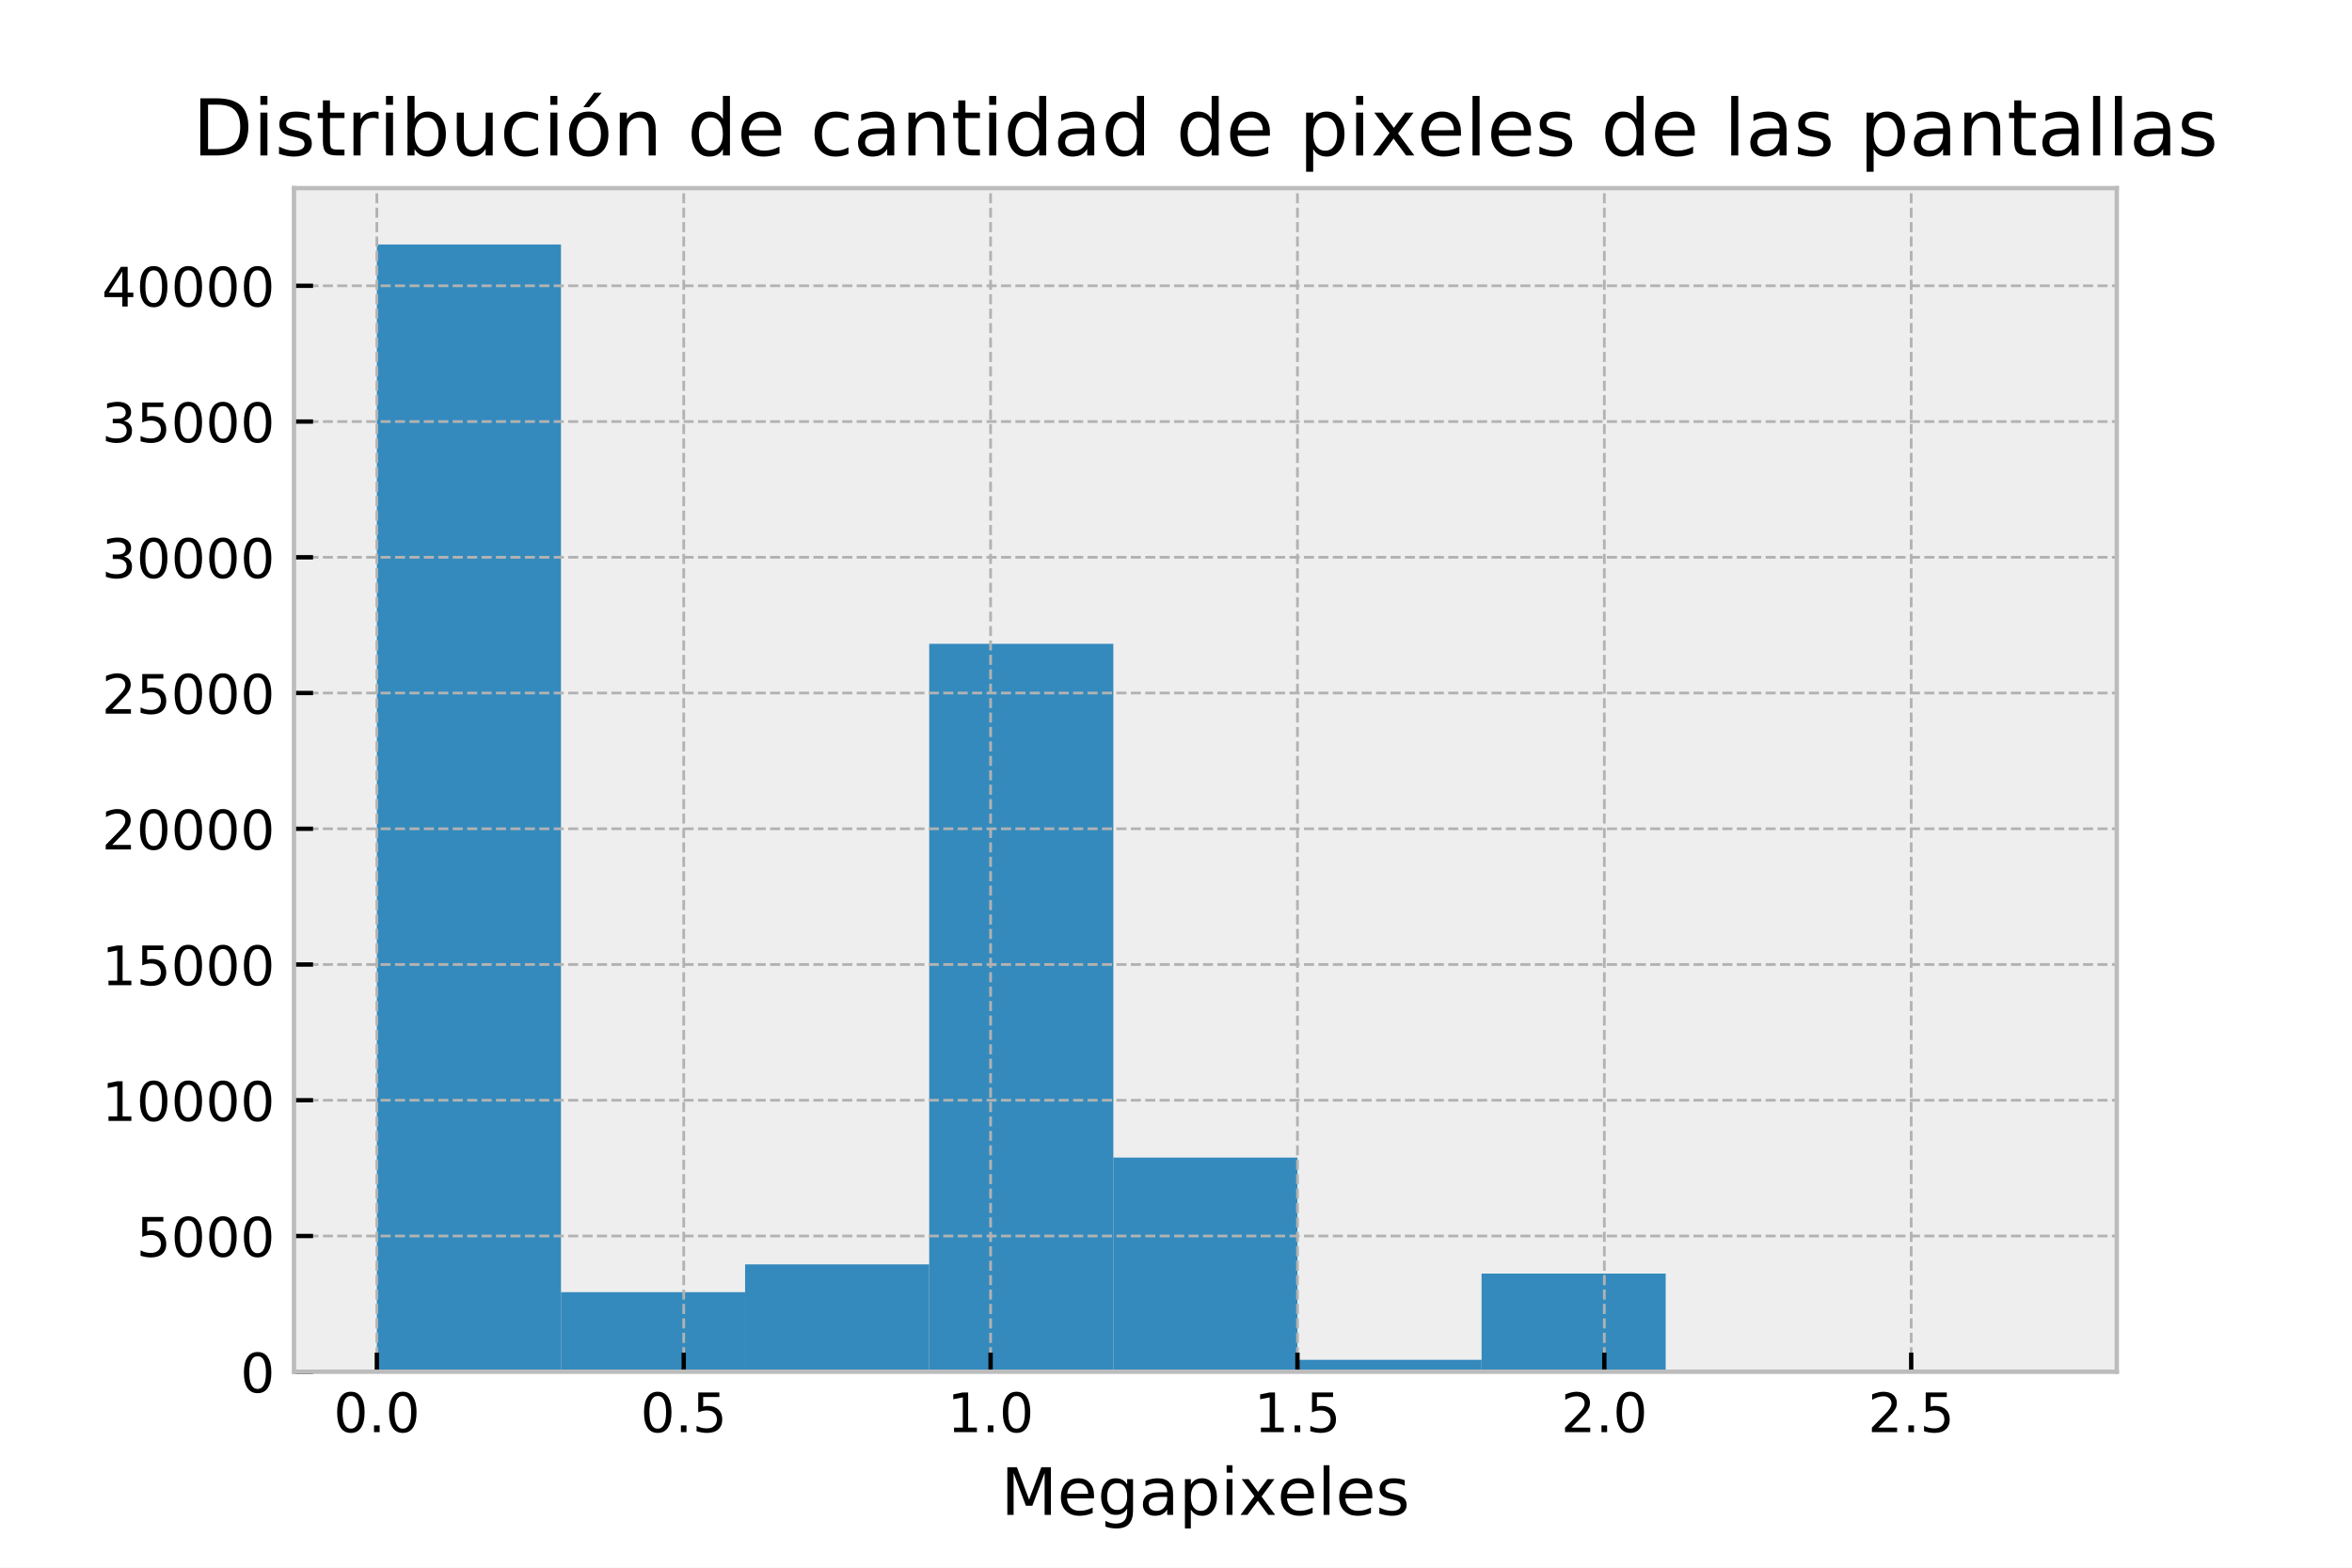
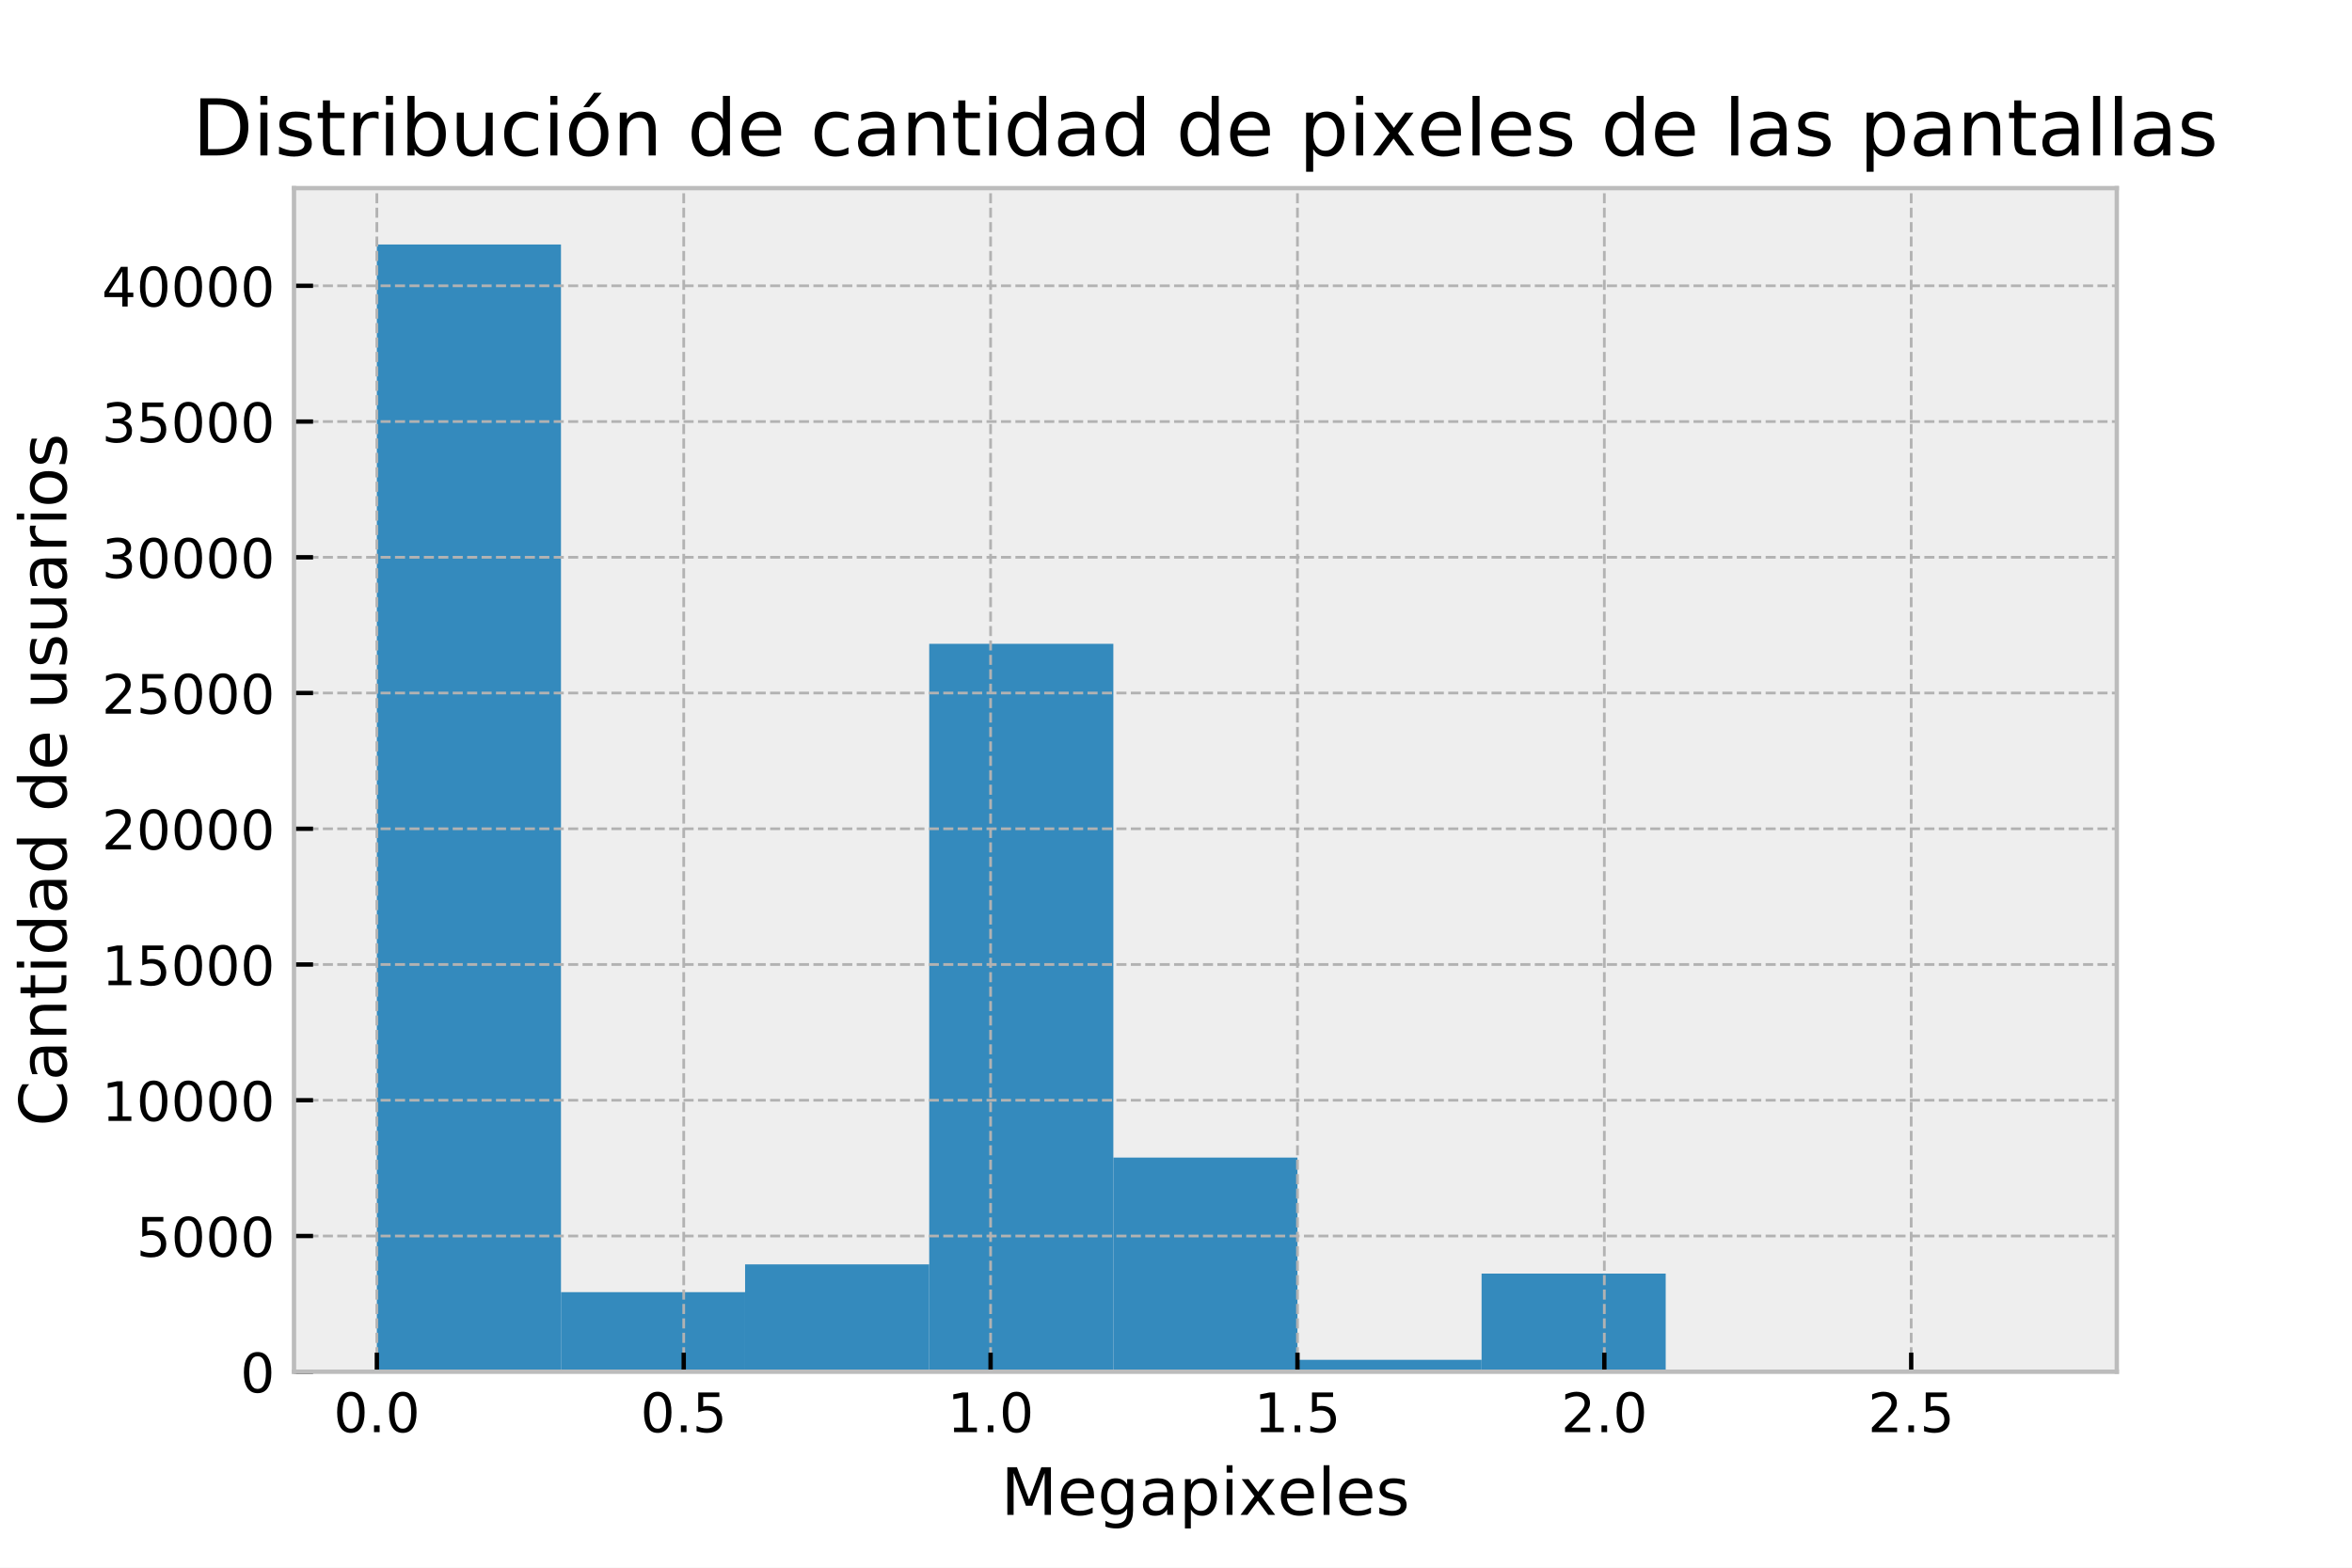
<svg xmlns="http://www.w3.org/2000/svg" xmlns:xlink="http://www.w3.org/1999/xlink" height="288pt" version="1.1" viewBox="0 0 432 288" width="432pt">
  <defs>
    <style type="text/css">
*{stroke-linecap:butt;stroke-linejoin:round;}
  </style>
  </defs>
  <g id="figure_1">
    <g id="patch_1">
      <path d="M 0 288  L 432 288  L 432 0  L 0 0  z " style="fill:#ffffff;" />
    </g>
    <g id="axes_1">
      <g id="patch_2">
        <path d="M 54 252  L 388.8 252  L 388.8 34.56  L 54 34.56  z " style="fill:#eeeeee;" />
      </g>
      <g id="patch_3">
-         <path clip-path="url(#pf18226ccef)" d="M 69.218 252  L 103.036 252  L 103.036 44.914  L 69.218 44.914  z " style="fill:#348abd;" />
+         <path clip-path="url(#p66f3d01436)" d="M 69.218 252  L 103.036 252  L 103.036 44.914  L 69.218 44.914  z " style="fill:#348abd;" />
      </g>
      <g id="patch_4">
-         <path clip-path="url(#pf18226ccef)" d="M 103.036 252  L 136.855 252  L 136.855 237.382  L 103.036 237.382  z " style="fill:#348abd;" />
+         <path clip-path="url(#p66f3d01436)" d="M 103.036 252  L 136.855 252  L 136.855 237.382  L 103.036 237.382  z " style="fill:#348abd;" />
      </g>
      <g id="patch_5">
-         <path clip-path="url(#pf18226ccef)" d="M 136.855 252  L 170.673 252  L 170.673 232.28  L 136.855 232.28  z " style="fill:#348abd;" />
+         <path clip-path="url(#p66f3d01436)" d="M 136.855 252  L 170.673 252  L 170.673 232.28  L 136.855 232.28  z " style="fill:#348abd;" />
      </g>
      <g id="patch_6">
-         <path clip-path="url(#pf18226ccef)" d="M 170.673 252  L 204.491 252  L 204.491 118.279  L 170.673 118.279  z " style="fill:#348abd;" />
+         <path clip-path="url(#p66f3d01436)" d="M 170.673 252  L 204.491 252  L 204.491 118.279  L 170.673 118.279  z " style="fill:#348abd;" />
      </g>
      <g id="patch_7">
-         <path clip-path="url(#pf18226ccef)" d="M 204.491 252  L 238.309 252  L 238.309 212.66  L 204.491 212.66  z " style="fill:#348abd;" />
+         <path clip-path="url(#p66f3d01436)" d="M 204.491 252  L 238.309 252  L 238.309 212.66  L 204.491 212.66  z " style="fill:#348abd;" />
      </g>
      <g id="patch_8">
-         <path clip-path="url(#pf18226ccef)" d="M 238.309 252  L 272.127 252  L 272.127 249.806  L 238.309 249.806  z " style="fill:#348abd;" />
+         <path clip-path="url(#p66f3d01436)" d="M 238.309 252  L 272.127 252  L 272.127 249.806  L 238.309 249.806  z " style="fill:#348abd;" />
      </g>
      <g id="patch_9">
-         <path clip-path="url(#pf18226ccef)" d="M 272.127 252  L 305.945 252  L 305.945 233.976  L 272.127 233.976  z " style="fill:#348abd;" />
+         <path clip-path="url(#p66f3d01436)" d="M 272.127 252  L 305.945 252  L 305.945 233.976  L 272.127 233.976  z " style="fill:#348abd;" />
      </g>
      <g id="patch_10">
-         <path clip-path="url(#pf18226ccef)" d="M 305.945 252  L 339.764 252  L 339.764 251.895  L 305.945 251.895  z " style="fill:#348abd;" />
+         <path clip-path="url(#p66f3d01436)" d="M 305.945 252  L 339.764 252  L 339.764 251.895  L 305.945 251.895  z " style="fill:#348abd;" />
      </g>
      <g id="patch_11">
-         <path clip-path="url(#pf18226ccef)" d="M 339.764 252  L 373.582 252  L 373.582 251.99  L 339.764 251.99  z " style="fill:#348abd;" />
+         <path clip-path="url(#p66f3d01436)" d="M 339.764 252  L 373.582 252  L 373.582 251.99  L 339.764 251.99  z " style="fill:#348abd;" />
      </g>
      <g id="matplotlib.axis_1">
        <g id="xtick_1">
          <g id="line2d_1">
-             <path clip-path="url(#pf18226ccef)" d="M 69.218 252  L 69.218 34.56  " style="fill:none;stroke:#b2b2b2;stroke-dasharray:1.85,0.8;stroke-dashoffset:0;stroke-width:0.5;" />
+             <path clip-path="url(#p66f3d01436)" d="M 69.218 252  L 69.218 34.56  " style="fill:none;stroke:#b2b2b2;stroke-dasharray:1.85,0.8;stroke-dashoffset:0;stroke-width:0.5;" />
          </g>
          <g id="line2d_2">
            <defs>
-               <path d="M 0 0  L 0 -3.5  " id="m7b3e0ba841" style="stroke:#000000;stroke-width:0.8;" />
-             </defs>
-             <g>
-               <use style="stroke:#000000;stroke-width:0.8;" x="69.218" xlink:href="#m7b3e0ba841" y="252" />
+               <path d="M 0 0  L 0 -3.5  " id="m88fc91f228" style="stroke:#000000;stroke-width:0.8;" />
+             </defs>
+             <g>
+               <use style="stroke:#000000;stroke-width:0.8;" x="69.218" xlink:href="#m88fc91f228" y="252" />
            </g>
          </g>
          <g id="text_1">
            <defs>
              <path d="M 31.781 66.406  Q 24.172 66.406 20.328 58.906  Q 16.5 51.422 16.5 36.375  Q 16.5 21.391 20.328 13.891  Q 24.172 6.391 31.781 6.391  Q 39.453 6.391 43.281 13.891  Q 47.125 21.391 47.125 36.375  Q 47.125 51.422 43.281 58.906  Q 39.453 66.406 31.781 66.406  z M 31.781 74.219  Q 44.047 74.219 50.516 64.516  Q 56.984 54.828 56.984 36.375  Q 56.984 17.969 50.516 8.266  Q 44.047 -1.422 31.781 -1.422  Q 19.531 -1.422 13.062 8.266  Q 6.594 17.969 6.594 36.375  Q 6.594 54.828 13.062 64.516  Q 19.531 74.219 31.781 74.219  z " id="DejaVuSans-30" />
              <path d="M 10.688 12.406  L 21 12.406  L 21 0  L 10.688 0  z " id="DejaVuSans-2e" />
            </defs>
            <g transform="translate(61.26662 263.0984)scale(0.1 -0.1)">
              <use xlink:href="#DejaVuSans-30" />
              <use x="63.623" xlink:href="#DejaVuSans-2e" />
              <use x="95.41" xlink:href="#DejaVuSans-30" />
            </g>
          </g>
        </g>
        <g id="xtick_2">
          <g id="line2d_3">
-             <path clip-path="url(#pf18226ccef)" d="M 125.582 252  L 125.582 34.56  " style="fill:none;stroke:#b2b2b2;stroke-dasharray:1.85,0.8;stroke-dashoffset:0;stroke-width:0.5;" />
+             <path clip-path="url(#p66f3d01436)" d="M 125.582 252  L 125.582 34.56  " style="fill:none;stroke:#b2b2b2;stroke-dasharray:1.85,0.8;stroke-dashoffset:0;stroke-width:0.5;" />
          </g>
          <g id="line2d_4">
            <g>
-               <use style="stroke:#000000;stroke-width:0.8;" x="125.582" xlink:href="#m7b3e0ba841" y="252" />
+               <use style="stroke:#000000;stroke-width:0.8;" x="125.582" xlink:href="#m88fc91f228" y="252" />
            </g>
          </g>
          <g id="text_2">
            <defs>
              <path d="M 10.797 72.906  L 49.516 72.906  L 49.516 64.594  L 19.828 64.594  L 19.828 46.734  Q 21.969 47.469 24.109 47.828  Q 26.266 48.188 28.422 48.188  Q 40.625 48.188 47.75 41.5  Q 54.891 34.812 54.891 23.391  Q 54.891 11.625 47.562 5.094  Q 40.234 -1.422 26.906 -1.422  Q 22.312 -1.422 17.547 -0.641  Q 12.797 0.141 7.719 1.703  L 7.719 11.625  Q 12.109 9.234 16.797 8.062  Q 21.484 6.891 26.703 6.891  Q 35.156 6.891 40.078 11.328  Q 45.016 15.766 45.016 23.391  Q 45.016 31 40.078 35.438  Q 35.156 39.891 26.703 39.891  Q 22.75 39.891 18.812 39.016  Q 14.891 38.141 10.797 36.281  z " id="DejaVuSans-35" />
            </defs>
            <g transform="translate(117.6303 263.0984)scale(0.1 -0.1)">
              <use xlink:href="#DejaVuSans-30" />
              <use x="63.623" xlink:href="#DejaVuSans-2e" />
              <use x="95.41" xlink:href="#DejaVuSans-35" />
            </g>
          </g>
        </g>
        <g id="xtick_3">
          <g id="line2d_5">
-             <path clip-path="url(#pf18226ccef)" d="M 181.945 252  L 181.945 34.56  " style="fill:none;stroke:#b2b2b2;stroke-dasharray:1.85,0.8;stroke-dashoffset:0;stroke-width:0.5;" />
+             <path clip-path="url(#p66f3d01436)" d="M 181.945 252  L 181.945 34.56  " style="fill:none;stroke:#b2b2b2;stroke-dasharray:1.85,0.8;stroke-dashoffset:0;stroke-width:0.5;" />
          </g>
          <g id="line2d_6">
            <g>
-               <use style="stroke:#000000;stroke-width:0.8;" x="181.945" xlink:href="#m7b3e0ba841" y="252" />
+               <use style="stroke:#000000;stroke-width:0.8;" x="181.945" xlink:href="#m88fc91f228" y="252" />
            </g>
          </g>
          <g id="text_3">
            <defs>
              <path d="M 12.406 8.297  L 28.516 8.297  L 28.516 63.922  L 10.984 60.406  L 10.984 69.391  L 28.422 72.906  L 38.281 72.906  L 38.281 8.297  L 54.391 8.297  L 54.391 0  L 12.406 0  z " id="DejaVuSans-31" />
            </defs>
            <g transform="translate(173.9939 263.0984)scale(0.1 -0.1)">
              <use xlink:href="#DejaVuSans-31" />
              <use x="63.623" xlink:href="#DejaVuSans-2e" />
              <use x="95.41" xlink:href="#DejaVuSans-30" />
            </g>
          </g>
        </g>
        <g id="xtick_4">
          <g id="line2d_7">
-             <path clip-path="url(#pf18226ccef)" d="M 238.309 252  L 238.309 34.56  " style="fill:none;stroke:#b2b2b2;stroke-dasharray:1.85,0.8;stroke-dashoffset:0;stroke-width:0.5;" />
+             <path clip-path="url(#p66f3d01436)" d="M 238.309 252  L 238.309 34.56  " style="fill:none;stroke:#b2b2b2;stroke-dasharray:1.85,0.8;stroke-dashoffset:0;stroke-width:0.5;" />
          </g>
          <g id="line2d_8">
            <g>
-               <use style="stroke:#000000;stroke-width:0.8;" x="238.309" xlink:href="#m7b3e0ba841" y="252" />
+               <use style="stroke:#000000;stroke-width:0.8;" x="238.309" xlink:href="#m88fc91f228" y="252" />
            </g>
          </g>
          <g id="text_4">
            <g transform="translate(230.3575 263.0984)scale(0.1 -0.1)">
              <use xlink:href="#DejaVuSans-31" />
              <use x="63.623" xlink:href="#DejaVuSans-2e" />
              <use x="95.41" xlink:href="#DejaVuSans-35" />
            </g>
          </g>
        </g>
        <g id="xtick_5">
          <g id="line2d_9">
-             <path clip-path="url(#pf18226ccef)" d="M 294.673 252  L 294.673 34.56  " style="fill:none;stroke:#b2b2b2;stroke-dasharray:1.85,0.8;stroke-dashoffset:0;stroke-width:0.5;" />
+             <path clip-path="url(#p66f3d01436)" d="M 294.673 252  L 294.673 34.56  " style="fill:none;stroke:#b2b2b2;stroke-dasharray:1.85,0.8;stroke-dashoffset:0;stroke-width:0.5;" />
          </g>
          <g id="line2d_10">
            <g>
-               <use style="stroke:#000000;stroke-width:0.8;" x="294.673" xlink:href="#m7b3e0ba841" y="252" />
+               <use style="stroke:#000000;stroke-width:0.8;" x="294.673" xlink:href="#m88fc91f228" y="252" />
            </g>
          </g>
          <g id="text_5">
            <defs>
              <path d="M 19.188 8.297  L 53.609 8.297  L 53.609 0  L 7.328 0  L 7.328 8.297  Q 12.938 14.109 22.625 23.891  Q 32.328 33.688 34.812 36.531  Q 39.547 41.844 41.422 45.531  Q 43.312 49.219 43.312 52.781  Q 43.312 58.594 39.234 62.25  Q 35.156 65.922 28.609 65.922  Q 23.969 65.922 18.812 64.312  Q 13.672 62.703 7.812 59.422  L 7.812 69.391  Q 13.766 71.781 18.938 73  Q 24.125 74.219 28.422 74.219  Q 39.75 74.219 46.484 68.547  Q 53.219 62.891 53.219 53.422  Q 53.219 48.922 51.531 44.891  Q 49.859 40.875 45.406 35.406  Q 44.188 33.984 37.641 27.219  Q 31.109 20.453 19.188 8.297  z " id="DejaVuSans-32" />
            </defs>
            <g transform="translate(286.7212 263.0984)scale(0.1 -0.1)">
              <use xlink:href="#DejaVuSans-32" />
              <use x="63.623" xlink:href="#DejaVuSans-2e" />
              <use x="95.41" xlink:href="#DejaVuSans-30" />
            </g>
          </g>
        </g>
        <g id="xtick_6">
          <g id="line2d_11">
-             <path clip-path="url(#pf18226ccef)" d="M 351.036 252  L 351.036 34.56  " style="fill:none;stroke:#b2b2b2;stroke-dasharray:1.85,0.8;stroke-dashoffset:0;stroke-width:0.5;" />
+             <path clip-path="url(#p66f3d01436)" d="M 351.036 252  L 351.036 34.56  " style="fill:none;stroke:#b2b2b2;stroke-dasharray:1.85,0.8;stroke-dashoffset:0;stroke-width:0.5;" />
          </g>
          <g id="line2d_12">
            <g>
-               <use style="stroke:#000000;stroke-width:0.8;" x="351.036" xlink:href="#m7b3e0ba841" y="252" />
+               <use style="stroke:#000000;stroke-width:0.8;" x="351.036" xlink:href="#m88fc91f228" y="252" />
            </g>
          </g>
          <g id="text_6">
            <g transform="translate(343.0848 263.0984)scale(0.1 -0.1)">
              <use xlink:href="#DejaVuSans-32" />
              <use x="63.623" xlink:href="#DejaVuSans-2e" />
              <use x="95.41" xlink:href="#DejaVuSans-35" />
            </g>
          </g>
        </g>
        <g id="text_7">
          <defs>
            <path d="M 9.812 72.906  L 24.516 72.906  L 43.109 23.297  L 61.812 72.906  L 76.516 72.906  L 76.516 0  L 66.891 0  L 66.891 64.016  L 48.094 14.016  L 38.188 14.016  L 19.391 64.016  L 19.391 0  L 9.812 0  z " id="DejaVuSans-4d" />
            <path d="M 56.203 29.594  L 56.203 25.203  L 14.891 25.203  Q 15.484 15.922 20.484 11.062  Q 25.484 6.203 34.422 6.203  Q 39.594 6.203 44.453 7.469  Q 49.312 8.734 54.109 11.281  L 54.109 2.781  Q 49.266 0.734 44.188 -0.344  Q 39.109 -1.422 33.891 -1.422  Q 20.797 -1.422 13.156 6.188  Q 5.516 13.812 5.516 26.812  Q 5.516 40.234 12.766 48.109  Q 20.016 56 32.328 56  Q 43.359 56 49.781 48.891  Q 56.203 41.797 56.203 29.594  z M 47.219 32.234  Q 47.125 39.594 43.094 43.984  Q 39.062 48.391 32.422 48.391  Q 24.906 48.391 20.391 44.141  Q 15.875 39.891 15.188 32.172  z " id="DejaVuSans-65" />
            <path d="M 45.406 27.984  Q 45.406 37.75 41.375 43.109  Q 37.359 48.484 30.078 48.484  Q 22.859 48.484 18.828 43.109  Q 14.797 37.75 14.797 27.984  Q 14.797 18.266 18.828 12.891  Q 22.859 7.516 30.078 7.516  Q 37.359 7.516 41.375 12.891  Q 45.406 18.266 45.406 27.984  z M 54.391 6.781  Q 54.391 -7.172 48.188 -13.984  Q 42 -20.797 29.203 -20.797  Q 24.469 -20.797 20.266 -20.094  Q 16.062 -19.391 12.109 -17.922  L 12.109 -9.188  Q 16.062 -11.328 19.922 -12.344  Q 23.781 -13.375 27.781 -13.375  Q 36.625 -13.375 41.016 -8.766  Q 45.406 -4.156 45.406 5.172  L 45.406 9.625  Q 42.625 4.781 38.281 2.391  Q 33.938 0 27.875 0  Q 17.828 0 11.672 7.656  Q 5.516 15.328 5.516 27.984  Q 5.516 40.672 11.672 48.328  Q 17.828 56 27.875 56  Q 33.938 56 38.281 53.609  Q 42.625 51.219 45.406 46.391  L 45.406 54.688  L 54.391 54.688  z " id="DejaVuSans-67" />
            <path d="M 34.281 27.484  Q 23.391 27.484 19.188 25  Q 14.984 22.516 14.984 16.5  Q 14.984 11.719 18.141 8.906  Q 21.297 6.109 26.703 6.109  Q 34.188 6.109 38.703 11.406  Q 43.219 16.703 43.219 25.484  L 43.219 27.484  z M 52.203 31.203  L 52.203 0  L 43.219 0  L 43.219 8.297  Q 40.141 3.328 35.547 0.953  Q 30.953 -1.422 24.312 -1.422  Q 15.922 -1.422 10.953 3.297  Q 6 8.016 6 15.922  Q 6 25.141 12.172 29.828  Q 18.359 34.516 30.609 34.516  L 43.219 34.516  L 43.219 35.406  Q 43.219 41.609 39.141 45  Q 35.062 48.391 27.688 48.391  Q 23 48.391 18.547 47.266  Q 14.109 46.141 10.016 43.891  L 10.016 52.203  Q 14.938 54.109 19.578 55.047  Q 24.219 56 28.609 56  Q 40.484 56 46.344 49.844  Q 52.203 43.703 52.203 31.203  z " id="DejaVuSans-61" />
            <path d="M 18.109 8.203  L 18.109 -20.797  L 9.078 -20.797  L 9.078 54.688  L 18.109 54.688  L 18.109 46.391  Q 20.953 51.266 25.266 53.625  Q 29.594 56 35.594 56  Q 45.562 56 51.781 48.094  Q 58.016 40.188 58.016 27.297  Q 58.016 14.406 51.781 6.484  Q 45.562 -1.422 35.594 -1.422  Q 29.594 -1.422 25.266 0.953  Q 20.953 3.328 18.109 8.203  z M 48.688 27.297  Q 48.688 37.203 44.609 42.844  Q 40.531 48.484 33.406 48.484  Q 26.266 48.484 22.188 42.844  Q 18.109 37.203 18.109 27.297  Q 18.109 17.391 22.188 11.75  Q 26.266 6.109 33.406 6.109  Q 40.531 6.109 44.609 11.75  Q 48.688 17.391 48.688 27.297  z " id="DejaVuSans-70" />
            <path d="M 9.422 54.688  L 18.406 54.688  L 18.406 0  L 9.422 0  z M 9.422 75.984  L 18.406 75.984  L 18.406 64.594  L 9.422 64.594  z " id="DejaVuSans-69" />
            <path d="M 54.891 54.688  L 35.109 28.078  L 55.906 0  L 45.312 0  L 29.391 21.484  L 13.484 0  L 2.875 0  L 24.125 28.609  L 4.688 54.688  L 15.281 54.688  L 29.781 35.203  L 44.281 54.688  z " id="DejaVuSans-78" />
            <path d="M 9.422 75.984  L 18.406 75.984  L 18.406 0  L 9.422 0  z " id="DejaVuSans-6c" />
            <path d="M 44.281 53.078  L 44.281 44.578  Q 40.484 46.531 36.375 47.5  Q 32.281 48.484 27.875 48.484  Q 21.188 48.484 17.844 46.438  Q 14.5 44.391 14.5 40.281  Q 14.5 37.156 16.891 35.375  Q 19.281 33.594 26.516 31.984  L 29.594 31.297  Q 39.156 29.25 43.188 25.516  Q 47.219 21.781 47.219 15.094  Q 47.219 7.469 41.188 3.016  Q 35.156 -1.422 24.609 -1.422  Q 20.219 -1.422 15.453 -0.562  Q 10.688 0.297 5.422 2  L 5.422 11.281  Q 10.406 8.688 15.234 7.391  Q 20.062 6.109 24.812 6.109  Q 31.156 6.109 34.562 8.281  Q 37.984 10.453 37.984 14.406  Q 37.984 18.062 35.516 20.016  Q 33.062 21.969 24.703 23.781  L 21.578 24.516  Q 13.234 26.266 9.516 29.906  Q 5.812 33.547 5.812 39.891  Q 5.812 47.609 11.281 51.797  Q 16.75 56 26.812 56  Q 31.781 56 36.172 55.266  Q 40.578 54.547 44.281 53.078  z " id="DejaVuSans-73" />
          </defs>
          <g transform="translate(183.8447 278.2962)scale(0.12 -0.12)">
            <use xlink:href="#DejaVuSans-4d" />
            <use x="86.279" xlink:href="#DejaVuSans-65" />
            <use x="147.803" xlink:href="#DejaVuSans-67" />
            <use x="211.279" xlink:href="#DejaVuSans-61" />
            <use x="272.559" xlink:href="#DejaVuSans-70" />
            <use x="336.035" xlink:href="#DejaVuSans-69" />
            <use x="363.818" xlink:href="#DejaVuSans-78" />
            <use x="422.951" xlink:href="#DejaVuSans-65" />
            <use x="484.475" xlink:href="#DejaVuSans-6c" />
            <use x="512.258" xlink:href="#DejaVuSans-65" />
            <use x="573.781" xlink:href="#DejaVuSans-73" />
          </g>
        </g>
      </g>
      <g id="matplotlib.axis_2">
        <g id="ytick_1">
          <g id="line2d_13">
-             <path clip-path="url(#pf18226ccef)" d="M 54 252  L 388.8 252  " style="fill:none;stroke:#b2b2b2;stroke-dasharray:1.85,0.8;stroke-dashoffset:0;stroke-width:0.5;" />
+             <path clip-path="url(#p66f3d01436)" d="M 54 252  L 388.8 252  " style="fill:none;stroke:#b2b2b2;stroke-dasharray:1.85,0.8;stroke-dashoffset:0;stroke-width:0.5;" />
          </g>
          <g id="line2d_14">
            <defs>
-               <path d="M 0 0  L 3.5 0  " id="m229c525c7d" style="stroke:#000000;stroke-width:0.8;" />
-             </defs>
-             <g>
-               <use style="stroke:#000000;stroke-width:0.8;" x="54" xlink:href="#m229c525c7d" y="252" />
+               <path d="M 0 0  L 3.5 0  " id="mdfb9c845d9" style="stroke:#000000;stroke-width:0.8;" />
+             </defs>
+             <g>
+               <use style="stroke:#000000;stroke-width:0.8;" x="54" xlink:href="#mdfb9c845d9" y="252" />
            </g>
          </g>
          <g id="text_8">
            <g transform="translate(44.1375 255.7992)scale(0.1 -0.1)">
              <use xlink:href="#DejaVuSans-30" />
            </g>
          </g>
        </g>
        <g id="ytick_2">
          <g id="line2d_15">
-             <path clip-path="url(#pf18226ccef)" d="M 54 227.063  L 388.8 227.063  " style="fill:none;stroke:#b2b2b2;stroke-dasharray:1.85,0.8;stroke-dashoffset:0;stroke-width:0.5;" />
+             <path clip-path="url(#p66f3d01436)" d="M 54 227.063  L 388.8 227.063  " style="fill:none;stroke:#b2b2b2;stroke-dasharray:1.85,0.8;stroke-dashoffset:0;stroke-width:0.5;" />
          </g>
          <g id="line2d_16">
            <g>
-               <use style="stroke:#000000;stroke-width:0.8;" x="54" xlink:href="#m229c525c7d" y="227.063" />
+               <use style="stroke:#000000;stroke-width:0.8;" x="54" xlink:href="#mdfb9c845d9" y="227.063" />
            </g>
          </g>
          <g id="text_9">
            <g transform="translate(25.05 230.8624)scale(0.1 -0.1)">
              <use xlink:href="#DejaVuSans-35" />
              <use x="63.623" xlink:href="#DejaVuSans-30" />
              <use x="127.246" xlink:href="#DejaVuSans-30" />
              <use x="190.869" xlink:href="#DejaVuSans-30" />
            </g>
          </g>
        </g>
        <g id="ytick_3">
          <g id="line2d_17">
-             <path clip-path="url(#pf18226ccef)" d="M 54 202.126  L 388.8 202.126  " style="fill:none;stroke:#b2b2b2;stroke-dasharray:1.85,0.8;stroke-dashoffset:0;stroke-width:0.5;" />
+             <path clip-path="url(#p66f3d01436)" d="M 54 202.126  L 388.8 202.126  " style="fill:none;stroke:#b2b2b2;stroke-dasharray:1.85,0.8;stroke-dashoffset:0;stroke-width:0.5;" />
          </g>
          <g id="line2d_18">
            <g>
-               <use style="stroke:#000000;stroke-width:0.8;" x="54" xlink:href="#m229c525c7d" y="202.126" />
+               <use style="stroke:#000000;stroke-width:0.8;" x="54" xlink:href="#mdfb9c845d9" y="202.126" />
            </g>
          </g>
          <g id="text_10">
            <g transform="translate(18.6875 205.9255)scale(0.1 -0.1)">
              <use xlink:href="#DejaVuSans-31" />
              <use x="63.623" xlink:href="#DejaVuSans-30" />
              <use x="127.246" xlink:href="#DejaVuSans-30" />
              <use x="190.869" xlink:href="#DejaVuSans-30" />
              <use x="254.492" xlink:href="#DejaVuSans-30" />
            </g>
          </g>
        </g>
        <g id="ytick_4">
          <g id="line2d_19">
-             <path clip-path="url(#pf18226ccef)" d="M 54 177.189  L 388.8 177.189  " style="fill:none;stroke:#b2b2b2;stroke-dasharray:1.85,0.8;stroke-dashoffset:0;stroke-width:0.5;" />
+             <path clip-path="url(#p66f3d01436)" d="M 54 177.189  L 388.8 177.189  " style="fill:none;stroke:#b2b2b2;stroke-dasharray:1.85,0.8;stroke-dashoffset:0;stroke-width:0.5;" />
          </g>
          <g id="line2d_20">
            <g>
-               <use style="stroke:#000000;stroke-width:0.8;" x="54" xlink:href="#m229c525c7d" y="177.189" />
+               <use style="stroke:#000000;stroke-width:0.8;" x="54" xlink:href="#mdfb9c845d9" y="177.189" />
            </g>
          </g>
          <g id="text_11">
            <g transform="translate(18.6875 180.9886)scale(0.1 -0.1)">
              <use xlink:href="#DejaVuSans-31" />
              <use x="63.623" xlink:href="#DejaVuSans-35" />
              <use x="127.246" xlink:href="#DejaVuSans-30" />
              <use x="190.869" xlink:href="#DejaVuSans-30" />
              <use x="254.492" xlink:href="#DejaVuSans-30" />
            </g>
          </g>
        </g>
        <g id="ytick_5">
          <g id="line2d_21">
-             <path clip-path="url(#pf18226ccef)" d="M 54 152.253  L 388.8 152.253  " style="fill:none;stroke:#b2b2b2;stroke-dasharray:1.85,0.8;stroke-dashoffset:0;stroke-width:0.5;" />
+             <path clip-path="url(#p66f3d01436)" d="M 54 152.253  L 388.8 152.253  " style="fill:none;stroke:#b2b2b2;stroke-dasharray:1.85,0.8;stroke-dashoffset:0;stroke-width:0.5;" />
          </g>
          <g id="line2d_22">
            <g>
-               <use style="stroke:#000000;stroke-width:0.8;" x="54" xlink:href="#m229c525c7d" y="152.253" />
+               <use style="stroke:#000000;stroke-width:0.8;" x="54" xlink:href="#mdfb9c845d9" y="152.253" />
            </g>
          </g>
          <g id="text_12">
            <g transform="translate(18.6875 156.0518)scale(0.1 -0.1)">
              <use xlink:href="#DejaVuSans-32" />
              <use x="63.623" xlink:href="#DejaVuSans-30" />
              <use x="127.246" xlink:href="#DejaVuSans-30" />
              <use x="190.869" xlink:href="#DejaVuSans-30" />
              <use x="254.492" xlink:href="#DejaVuSans-30" />
            </g>
          </g>
        </g>
        <g id="ytick_6">
          <g id="line2d_23">
-             <path clip-path="url(#pf18226ccef)" d="M 54 127.316  L 388.8 127.316  " style="fill:none;stroke:#b2b2b2;stroke-dasharray:1.85,0.8;stroke-dashoffset:0;stroke-width:0.5;" />
+             <path clip-path="url(#p66f3d01436)" d="M 54 127.316  L 388.8 127.316  " style="fill:none;stroke:#b2b2b2;stroke-dasharray:1.85,0.8;stroke-dashoffset:0;stroke-width:0.5;" />
          </g>
          <g id="line2d_24">
            <g>
-               <use style="stroke:#000000;stroke-width:0.8;" x="54" xlink:href="#m229c525c7d" y="127.316" />
+               <use style="stroke:#000000;stroke-width:0.8;" x="54" xlink:href="#mdfb9c845d9" y="127.316" />
            </g>
          </g>
          <g id="text_13">
            <g transform="translate(18.6875 131.1149)scale(0.1 -0.1)">
              <use xlink:href="#DejaVuSans-32" />
              <use x="63.623" xlink:href="#DejaVuSans-35" />
              <use x="127.246" xlink:href="#DejaVuSans-30" />
              <use x="190.869" xlink:href="#DejaVuSans-30" />
              <use x="254.492" xlink:href="#DejaVuSans-30" />
            </g>
          </g>
        </g>
        <g id="ytick_7">
          <g id="line2d_25">
-             <path clip-path="url(#pf18226ccef)" d="M 54 102.379  L 388.8 102.379  " style="fill:none;stroke:#b2b2b2;stroke-dasharray:1.85,0.8;stroke-dashoffset:0;stroke-width:0.5;" />
+             <path clip-path="url(#p66f3d01436)" d="M 54 102.379  L 388.8 102.379  " style="fill:none;stroke:#b2b2b2;stroke-dasharray:1.85,0.8;stroke-dashoffset:0;stroke-width:0.5;" />
          </g>
          <g id="line2d_26">
            <g>
-               <use style="stroke:#000000;stroke-width:0.8;" x="54" xlink:href="#m229c525c7d" y="102.379" />
+               <use style="stroke:#000000;stroke-width:0.8;" x="54" xlink:href="#mdfb9c845d9" y="102.379" />
            </g>
          </g>
          <g id="text_14">
            <defs>
              <path d="M 40.578 39.312  Q 47.656 37.797 51.625 33  Q 55.609 28.219 55.609 21.188  Q 55.609 10.406 48.188 4.484  Q 40.766 -1.422 27.094 -1.422  Q 22.516 -1.422 17.656 -0.516  Q 12.797 0.391 7.625 2.203  L 7.625 11.719  Q 11.719 9.328 16.594 8.109  Q 21.484 6.891 26.812 6.891  Q 36.078 6.891 40.938 10.547  Q 45.797 14.203 45.797 21.188  Q 45.797 27.641 41.281 31.266  Q 36.766 34.906 28.719 34.906  L 20.219 34.906  L 20.219 43.016  L 29.109 43.016  Q 36.375 43.016 40.234 45.922  Q 44.094 48.828 44.094 54.297  Q 44.094 59.906 40.109 62.906  Q 36.141 65.922 28.719 65.922  Q 24.656 65.922 20.016 65.031  Q 15.375 64.156 9.812 62.312  L 9.812 71.094  Q 15.438 72.656 20.344 73.438  Q 25.25 74.219 29.594 74.219  Q 40.828 74.219 47.359 69.109  Q 53.906 64.016 53.906 55.328  Q 53.906 49.266 50.438 45.094  Q 46.969 40.922 40.578 39.312  z " id="DejaVuSans-33" />
            </defs>
            <g transform="translate(18.6875 106.178)scale(0.1 -0.1)">
              <use xlink:href="#DejaVuSans-33" />
              <use x="63.623" xlink:href="#DejaVuSans-30" />
              <use x="127.246" xlink:href="#DejaVuSans-30" />
              <use x="190.869" xlink:href="#DejaVuSans-30" />
              <use x="254.492" xlink:href="#DejaVuSans-30" />
            </g>
          </g>
        </g>
        <g id="ytick_8">
          <g id="line2d_27">
-             <path clip-path="url(#pf18226ccef)" d="M 54 77.442  L 388.8 77.442  " style="fill:none;stroke:#b2b2b2;stroke-dasharray:1.85,0.8;stroke-dashoffset:0;stroke-width:0.5;" />
+             <path clip-path="url(#p66f3d01436)" d="M 54 77.442  L 388.8 77.442  " style="fill:none;stroke:#b2b2b2;stroke-dasharray:1.85,0.8;stroke-dashoffset:0;stroke-width:0.5;" />
          </g>
          <g id="line2d_28">
            <g>
-               <use style="stroke:#000000;stroke-width:0.8;" x="54" xlink:href="#m229c525c7d" y="77.442" />
+               <use style="stroke:#000000;stroke-width:0.8;" x="54" xlink:href="#mdfb9c845d9" y="77.442" />
            </g>
          </g>
          <g id="text_15">
            <g transform="translate(18.6875 81.24115)scale(0.1 -0.1)">
              <use xlink:href="#DejaVuSans-33" />
              <use x="63.623" xlink:href="#DejaVuSans-35" />
              <use x="127.246" xlink:href="#DejaVuSans-30" />
              <use x="190.869" xlink:href="#DejaVuSans-30" />
              <use x="254.492" xlink:href="#DejaVuSans-30" />
            </g>
          </g>
        </g>
        <g id="ytick_9">
          <g id="line2d_29">
-             <path clip-path="url(#pf18226ccef)" d="M 54 52.505  L 388.8 52.505  " style="fill:none;stroke:#b2b2b2;stroke-dasharray:1.85,0.8;stroke-dashoffset:0;stroke-width:0.5;" />
+             <path clip-path="url(#p66f3d01436)" d="M 54 52.505  L 388.8 52.505  " style="fill:none;stroke:#b2b2b2;stroke-dasharray:1.85,0.8;stroke-dashoffset:0;stroke-width:0.5;" />
          </g>
          <g id="line2d_30">
            <g>
-               <use style="stroke:#000000;stroke-width:0.8;" x="54" xlink:href="#m229c525c7d" y="52.505" />
+               <use style="stroke:#000000;stroke-width:0.8;" x="54" xlink:href="#mdfb9c845d9" y="52.505" />
            </g>
          </g>
          <g id="text_16">
            <defs>
              <path d="M 37.797 64.312  L 12.891 25.391  L 37.797 25.391  z M 35.203 72.906  L 47.609 72.906  L 47.609 25.391  L 58.016 25.391  L 58.016 17.188  L 47.609 17.188  L 47.609 0  L 37.797 0  L 37.797 17.188  L 4.891 17.188  L 4.891 26.703  z " id="DejaVuSans-34" />
            </defs>
            <g transform="translate(18.6875 56.30429)scale(0.1 -0.1)">
              <use xlink:href="#DejaVuSans-34" />
              <use x="63.623" xlink:href="#DejaVuSans-30" />
              <use x="127.246" xlink:href="#DejaVuSans-30" />
              <use x="190.869" xlink:href="#DejaVuSans-30" />
              <use x="254.492" xlink:href="#DejaVuSans-30" />
            </g>
          </g>
        </g>
+         <g id="text_17">
+           <defs>
+             <path d="M 64.406 67.281  L 64.406 56.891  Q 59.422 61.531 53.781 63.812  Q 48.141 66.109 41.797 66.109  Q 29.297 66.109 22.656 58.469  Q 16.016 50.828 16.016 36.375  Q 16.016 21.969 22.656 14.328  Q 29.297 6.688 41.797 6.688  Q 48.141 6.688 53.781 8.984  Q 59.422 11.281 64.406 15.922  L 64.406 5.609  Q 59.234 2.094 53.438 0.328  Q 47.656 -1.422 41.219 -1.422  Q 24.656 -1.422 15.125 8.703  Q 5.609 18.844 5.609 36.375  Q 5.609 53.953 15.125 64.078  Q 24.656 74.219 41.219 74.219  Q 47.75 74.219 53.531 72.484  Q 59.328 70.75 64.406 67.281  z " id="DejaVuSans-43" />
+             <path d="M 54.891 33.016  L 54.891 0  L 45.906 0  L 45.906 32.719  Q 45.906 40.484 42.875 44.328  Q 39.844 48.188 33.797 48.188  Q 26.516 48.188 22.312 43.547  Q 18.109 38.922 18.109 30.906  L 18.109 0  L 9.078 0  L 9.078 54.688  L 18.109 54.688  L 18.109 46.188  Q 21.344 51.125 25.703 53.562  Q 30.078 56 35.797 56  Q 45.219 56 50.047 50.172  Q 54.891 44.344 54.891 33.016  z " id="DejaVuSans-6e" />
+             <path d="M 18.312 70.219  L 18.312 54.688  L 36.812 54.688  L 36.812 47.703  L 18.312 47.703  L 18.312 18.016  Q 18.312 11.328 20.141 9.422  Q 21.969 7.516 27.594 7.516  L 36.812 7.516  L 36.812 0  L 27.594 0  Q 17.188 0 13.234 3.875  Q 9.281 7.766 9.281 18.016  L 9.281 47.703  L 2.688 47.703  L 2.688 54.688  L 9.281 54.688  L 9.281 70.219  z " id="DejaVuSans-74" />
+             <path d="M 45.406 46.391  L 45.406 75.984  L 54.391 75.984  L 54.391 0  L 45.406 0  L 45.406 8.203  Q 42.578 3.328 38.25 0.953  Q 33.938 -1.422 27.875 -1.422  Q 17.969 -1.422 11.734 6.484  Q 5.516 14.406 5.516 27.297  Q 5.516 40.188 11.734 48.094  Q 17.969 56 27.875 56  Q 33.938 56 38.25 53.625  Q 42.578 51.266 45.406 46.391  z M 14.797 27.297  Q 14.797 17.391 18.875 11.75  Q 22.953 6.109 30.078 6.109  Q 37.203 6.109 41.297 11.75  Q 45.406 17.391 45.406 27.297  Q 45.406 37.203 41.297 42.844  Q 37.203 48.484 30.078 48.484  Q 22.953 48.484 18.875 42.844  Q 14.797 37.203 14.797 27.297  z " id="DejaVuSans-64" />
+             <path id="DejaVuSans-20" />
+             <path d="M 8.5 21.578  L 8.5 54.688  L 17.484 54.688  L 17.484 21.922  Q 17.484 14.156 20.5 10.266  Q 23.531 6.391 29.594 6.391  Q 36.859 6.391 41.078 11.031  Q 45.312 15.672 45.312 23.688  L 45.312 54.688  L 54.297 54.688  L 54.297 0  L 45.312 0  L 45.312 8.406  Q 42.047 3.422 37.719 1  Q 33.406 -1.422 27.688 -1.422  Q 18.266 -1.422 13.375 4.438  Q 8.5 10.297 8.5 21.578  z M 31.109 56  z " id="DejaVuSans-75" />
+             <path d="M 41.109 46.297  Q 39.594 47.172 37.812 47.578  Q 36.031 48 33.891 48  Q 26.266 48 22.188 43.047  Q 18.109 38.094 18.109 28.812  L 18.109 0  L 9.078 0  L 9.078 54.688  L 18.109 54.688  L 18.109 46.188  Q 20.953 51.172 25.484 53.578  Q 30.031 56 36.531 56  Q 37.453 56 38.578 55.875  Q 39.703 55.766 41.062 55.516  z " id="DejaVuSans-72" />
+             <path d="M 30.609 48.391  Q 23.391 48.391 19.188 42.75  Q 14.984 37.109 14.984 27.297  Q 14.984 17.484 19.156 11.844  Q 23.344 6.203 30.609 6.203  Q 37.797 6.203 41.984 11.859  Q 46.188 17.531 46.188 27.297  Q 46.188 37.016 41.984 42.703  Q 37.797 48.391 30.609 48.391  z M 30.609 56  Q 42.328 56 49.016 48.375  Q 55.719 40.766 55.719 27.297  Q 55.719 13.875 49.016 6.219  Q 42.328 -1.422 30.609 -1.422  Q 18.844 -1.422 12.172 6.219  Q 5.516 13.875 5.516 27.297  Q 5.516 40.766 12.172 48.375  Q 18.844 56 30.609 56  z " id="DejaVuSans-6f" />
+           </defs>
+           <g transform="translate(12.19187 206.9156)rotate(-90)scale(0.12 -0.12)">
+             <use xlink:href="#DejaVuSans-43" />
+             <use x="69.824" xlink:href="#DejaVuSans-61" />
+             <use x="131.104" xlink:href="#DejaVuSans-6e" />
+             <use x="194.482" xlink:href="#DejaVuSans-74" />
+             <use x="233.691" xlink:href="#DejaVuSans-69" />
+             <use x="261.475" xlink:href="#DejaVuSans-64" />
+             <use x="324.951" xlink:href="#DejaVuSans-61" />
+             <use x="386.23" xlink:href="#DejaVuSans-64" />
+             <use x="449.707" xlink:href="#DejaVuSans-20" />
+             <use x="481.494" xlink:href="#DejaVuSans-64" />
+             <use x="544.971" xlink:href="#DejaVuSans-65" />
+             <use x="606.494" xlink:href="#DejaVuSans-20" />
+             <use x="638.281" xlink:href="#DejaVuSans-75" />
+             <use x="701.66" xlink:href="#DejaVuSans-73" />
+             <use x="753.76" xlink:href="#DejaVuSans-75" />
+             <use x="817.139" xlink:href="#DejaVuSans-61" />
+             <use x="878.418" xlink:href="#DejaVuSans-72" />
+             <use x="919.531" xlink:href="#DejaVuSans-69" />
+             <use x="947.314" xlink:href="#DejaVuSans-6f" />
+             <use x="1008.496" xlink:href="#DejaVuSans-73" />
+           </g>
+         </g>
      </g>
      <g id="patch_12">
        <path d="M 54 252  L 54 34.56  " style="fill:none;stroke:#bcbcbc;stroke-linecap:square;stroke-linejoin:miter;stroke-width:0.8;" />
      </g>
      <g id="patch_13">
        <path d="M 388.8 252  L 388.8 34.56  " style="fill:none;stroke:#bcbcbc;stroke-linecap:square;stroke-linejoin:miter;stroke-width:0.8;" />
      </g>
      <g id="patch_14">
        <path d="M 54 252  L 388.8 252  " style="fill:none;stroke:#bcbcbc;stroke-linecap:square;stroke-linejoin:miter;stroke-width:0.8;" />
      </g>
      <g id="patch_15">
        <path d="M 54 34.56  L 388.8 34.56  " style="fill:none;stroke:#bcbcbc;stroke-linecap:square;stroke-linejoin:miter;stroke-width:0.8;" />
      </g>
-       <g id="text_17">
+       <g id="text_18">
        <defs>
          <path d="M 19.672 64.797  L 19.672 8.109  L 31.594 8.109  Q 46.688 8.109 53.688 14.938  Q 60.688 21.781 60.688 36.531  Q 60.688 51.172 53.688 57.984  Q 46.688 64.797 31.594 64.797  z M 9.812 72.906  L 30.078 72.906  Q 51.266 72.906 61.172 64.094  Q 71.094 55.281 71.094 36.531  Q 71.094 17.672 61.125 8.828  Q 51.172 0 30.078 0  L 9.812 0  z " id="DejaVuSans-44" />
-           <path d="M 18.312 70.219  L 18.312 54.688  L 36.812 54.688  L 36.812 47.703  L 18.312 47.703  L 18.312 18.016  Q 18.312 11.328 20.141 9.422  Q 21.969 7.516 27.594 7.516  L 36.812 7.516  L 36.812 0  L 27.594 0  Q 17.188 0 13.234 3.875  Q 9.281 7.766 9.281 18.016  L 9.281 47.703  L 2.688 47.703  L 2.688 54.688  L 9.281 54.688  L 9.281 70.219  z " id="DejaVuSans-74" />
-           <path d="M 41.109 46.297  Q 39.594 47.172 37.812 47.578  Q 36.031 48 33.891 48  Q 26.266 48 22.188 43.047  Q 18.109 38.094 18.109 28.812  L 18.109 0  L 9.078 0  L 9.078 54.688  L 18.109 54.688  L 18.109 46.188  Q 20.953 51.172 25.484 53.578  Q 30.031 56 36.531 56  Q 37.453 56 38.578 55.875  Q 39.703 55.766 41.062 55.516  z " id="DejaVuSans-72" />
          <path d="M 48.688 27.297  Q 48.688 37.203 44.609 42.844  Q 40.531 48.484 33.406 48.484  Q 26.266 48.484 22.188 42.844  Q 18.109 37.203 18.109 27.297  Q 18.109 17.391 22.188 11.75  Q 26.266 6.109 33.406 6.109  Q 40.531 6.109 44.609 11.75  Q 48.688 17.391 48.688 27.297  z M 18.109 46.391  Q 20.953 51.266 25.266 53.625  Q 29.594 56 35.594 56  Q 45.562 56 51.781 48.094  Q 58.016 40.188 58.016 27.297  Q 58.016 14.406 51.781 6.484  Q 45.562 -1.422 35.594 -1.422  Q 29.594 -1.422 25.266 0.953  Q 20.953 3.328 18.109 8.203  L 18.109 0  L 9.078 0  L 9.078 75.984  L 18.109 75.984  z " id="DejaVuSans-62" />
-           <path d="M 8.5 21.578  L 8.5 54.688  L 17.484 54.688  L 17.484 21.922  Q 17.484 14.156 20.5 10.266  Q 23.531 6.391 29.594 6.391  Q 36.859 6.391 41.078 11.031  Q 45.312 15.672 45.312 23.688  L 45.312 54.688  L 54.297 54.688  L 54.297 0  L 45.312 0  L 45.312 8.406  Q 42.047 3.422 37.719 1  Q 33.406 -1.422 27.688 -1.422  Q 18.266 -1.422 13.375 4.438  Q 8.5 10.297 8.5 21.578  z M 31.109 56  z " id="DejaVuSans-75" />
          <path d="M 48.781 52.594  L 48.781 44.188  Q 44.969 46.297 41.141 47.344  Q 37.312 48.391 33.406 48.391  Q 24.656 48.391 19.812 42.844  Q 14.984 37.312 14.984 27.297  Q 14.984 17.281 19.812 11.734  Q 24.656 6.203 33.406 6.203  Q 37.312 6.203 41.141 7.25  Q 44.969 8.297 48.781 10.406  L 48.781 2.094  Q 45.016 0.344 40.984 -0.531  Q 36.969 -1.422 32.422 -1.422  Q 20.062 -1.422 12.781 6.344  Q 5.516 14.109 5.516 27.297  Q 5.516 40.672 12.859 48.328  Q 20.219 56 33.016 56  Q 37.156 56 41.109 55.141  Q 45.062 54.297 48.781 52.594  z " id="DejaVuSans-63" />
          <path d="M 30.609 48.391  Q 23.391 48.391 19.188 42.75  Q 14.984 37.109 14.984 27.297  Q 14.984 17.484 19.156 11.844  Q 23.344 6.203 30.609 6.203  Q 37.797 6.203 41.984 11.859  Q 46.188 17.531 46.188 27.297  Q 46.188 37.016 41.984 42.703  Q 37.797 48.391 30.609 48.391  z M 30.609 56  Q 42.328 56 49.016 48.375  Q 55.719 40.766 55.719 27.297  Q 55.719 13.875 49.016 6.219  Q 42.328 -1.422 30.609 -1.422  Q 18.844 -1.422 12.172 6.219  Q 5.516 13.875 5.516 27.297  Q 5.516 40.766 12.172 48.375  Q 18.844 56 30.609 56  z M 37.406 79.984  L 47.125 79.984  L 31.219 61.625  L 23.734 61.625  z " id="DejaVuSans-f3" />
-           <path d="M 54.891 33.016  L 54.891 0  L 45.906 0  L 45.906 32.719  Q 45.906 40.484 42.875 44.328  Q 39.844 48.188 33.797 48.188  Q 26.516 48.188 22.312 43.547  Q 18.109 38.922 18.109 30.906  L 18.109 0  L 9.078 0  L 9.078 54.688  L 18.109 54.688  L 18.109 46.188  Q 21.344 51.125 25.703 53.562  Q 30.078 56 35.797 56  Q 45.219 56 50.047 50.172  Q 54.891 44.344 54.891 33.016  z " id="DejaVuSans-6e" />
-           <path id="DejaVuSans-20" />
-           <path d="M 45.406 46.391  L 45.406 75.984  L 54.391 75.984  L 54.391 0  L 45.406 0  L 45.406 8.203  Q 42.578 3.328 38.25 0.953  Q 33.938 -1.422 27.875 -1.422  Q 17.969 -1.422 11.734 6.484  Q 5.516 14.406 5.516 27.297  Q 5.516 40.188 11.734 48.094  Q 17.969 56 27.875 56  Q 33.938 56 38.25 53.625  Q 42.578 51.266 45.406 46.391  z M 14.797 27.297  Q 14.797 17.391 18.875 11.75  Q 22.953 6.109 30.078 6.109  Q 37.203 6.109 41.297 11.75  Q 45.406 17.391 45.406 27.297  Q 45.406 37.203 41.297 42.844  Q 37.203 48.484 30.078 48.484  Q 22.953 48.484 18.875 42.844  Q 14.797 37.203 14.797 27.297  z " id="DejaVuSans-64" />
        </defs>
        <g transform="translate(35.38012 28.56)scale(0.144 -0.144)">
          <use xlink:href="#DejaVuSans-44" />
          <use x="77.002" xlink:href="#DejaVuSans-69" />
          <use x="104.785" xlink:href="#DejaVuSans-73" />
          <use x="156.885" xlink:href="#DejaVuSans-74" />
          <use x="196.094" xlink:href="#DejaVuSans-72" />
          <use x="237.207" xlink:href="#DejaVuSans-69" />
          <use x="264.99" xlink:href="#DejaVuSans-62" />
          <use x="328.467" xlink:href="#DejaVuSans-75" />
          <use x="391.846" xlink:href="#DejaVuSans-63" />
          <use x="446.826" xlink:href="#DejaVuSans-69" />
          <use x="474.609" xlink:href="#DejaVuSans-f3" />
          <use x="535.791" xlink:href="#DejaVuSans-6e" />
          <use x="599.17" xlink:href="#DejaVuSans-20" />
          <use x="630.957" xlink:href="#DejaVuSans-64" />
          <use x="694.434" xlink:href="#DejaVuSans-65" />
          <use x="755.957" xlink:href="#DejaVuSans-20" />
          <use x="787.744" xlink:href="#DejaVuSans-63" />
          <use x="842.725" xlink:href="#DejaVuSans-61" />
          <use x="904.004" xlink:href="#DejaVuSans-6e" />
          <use x="967.383" xlink:href="#DejaVuSans-74" />
          <use x="1006.592" xlink:href="#DejaVuSans-69" />
          <use x="1034.375" xlink:href="#DejaVuSans-64" />
          <use x="1097.852" xlink:href="#DejaVuSans-61" />
          <use x="1159.131" xlink:href="#DejaVuSans-64" />
          <use x="1222.607" xlink:href="#DejaVuSans-20" />
          <use x="1254.395" xlink:href="#DejaVuSans-64" />
          <use x="1317.871" xlink:href="#DejaVuSans-65" />
          <use x="1379.395" xlink:href="#DejaVuSans-20" />
          <use x="1411.182" xlink:href="#DejaVuSans-70" />
          <use x="1474.658" xlink:href="#DejaVuSans-69" />
          <use x="1502.441" xlink:href="#DejaVuSans-78" />
          <use x="1561.574" xlink:href="#DejaVuSans-65" />
          <use x="1623.098" xlink:href="#DejaVuSans-6c" />
          <use x="1650.881" xlink:href="#DejaVuSans-65" />
          <use x="1712.404" xlink:href="#DejaVuSans-73" />
          <use x="1764.504" xlink:href="#DejaVuSans-20" />
          <use x="1796.291" xlink:href="#DejaVuSans-64" />
          <use x="1859.768" xlink:href="#DejaVuSans-65" />
          <use x="1921.291" xlink:href="#DejaVuSans-20" />
          <use x="1953.078" xlink:href="#DejaVuSans-6c" />
          <use x="1980.861" xlink:href="#DejaVuSans-61" />
          <use x="2042.141" xlink:href="#DejaVuSans-73" />
          <use x="2094.24" xlink:href="#DejaVuSans-20" />
          <use x="2126.027" xlink:href="#DejaVuSans-70" />
          <use x="2189.504" xlink:href="#DejaVuSans-61" />
          <use x="2250.783" xlink:href="#DejaVuSans-6e" />
          <use x="2314.162" xlink:href="#DejaVuSans-74" />
          <use x="2353.371" xlink:href="#DejaVuSans-61" />
          <use x="2414.65" xlink:href="#DejaVuSans-6c" />
          <use x="2442.434" xlink:href="#DejaVuSans-6c" />
          <use x="2470.217" xlink:href="#DejaVuSans-61" />
          <use x="2531.496" xlink:href="#DejaVuSans-73" />
        </g>
      </g>
    </g>
  </g>
  <defs>
-     <clipPath id="pf18226ccef">
+     <clipPath id="p66f3d01436">
      <rect height="217.44" width="334.8" x="54" y="34.56" />
    </clipPath>
  </defs>
</svg>
